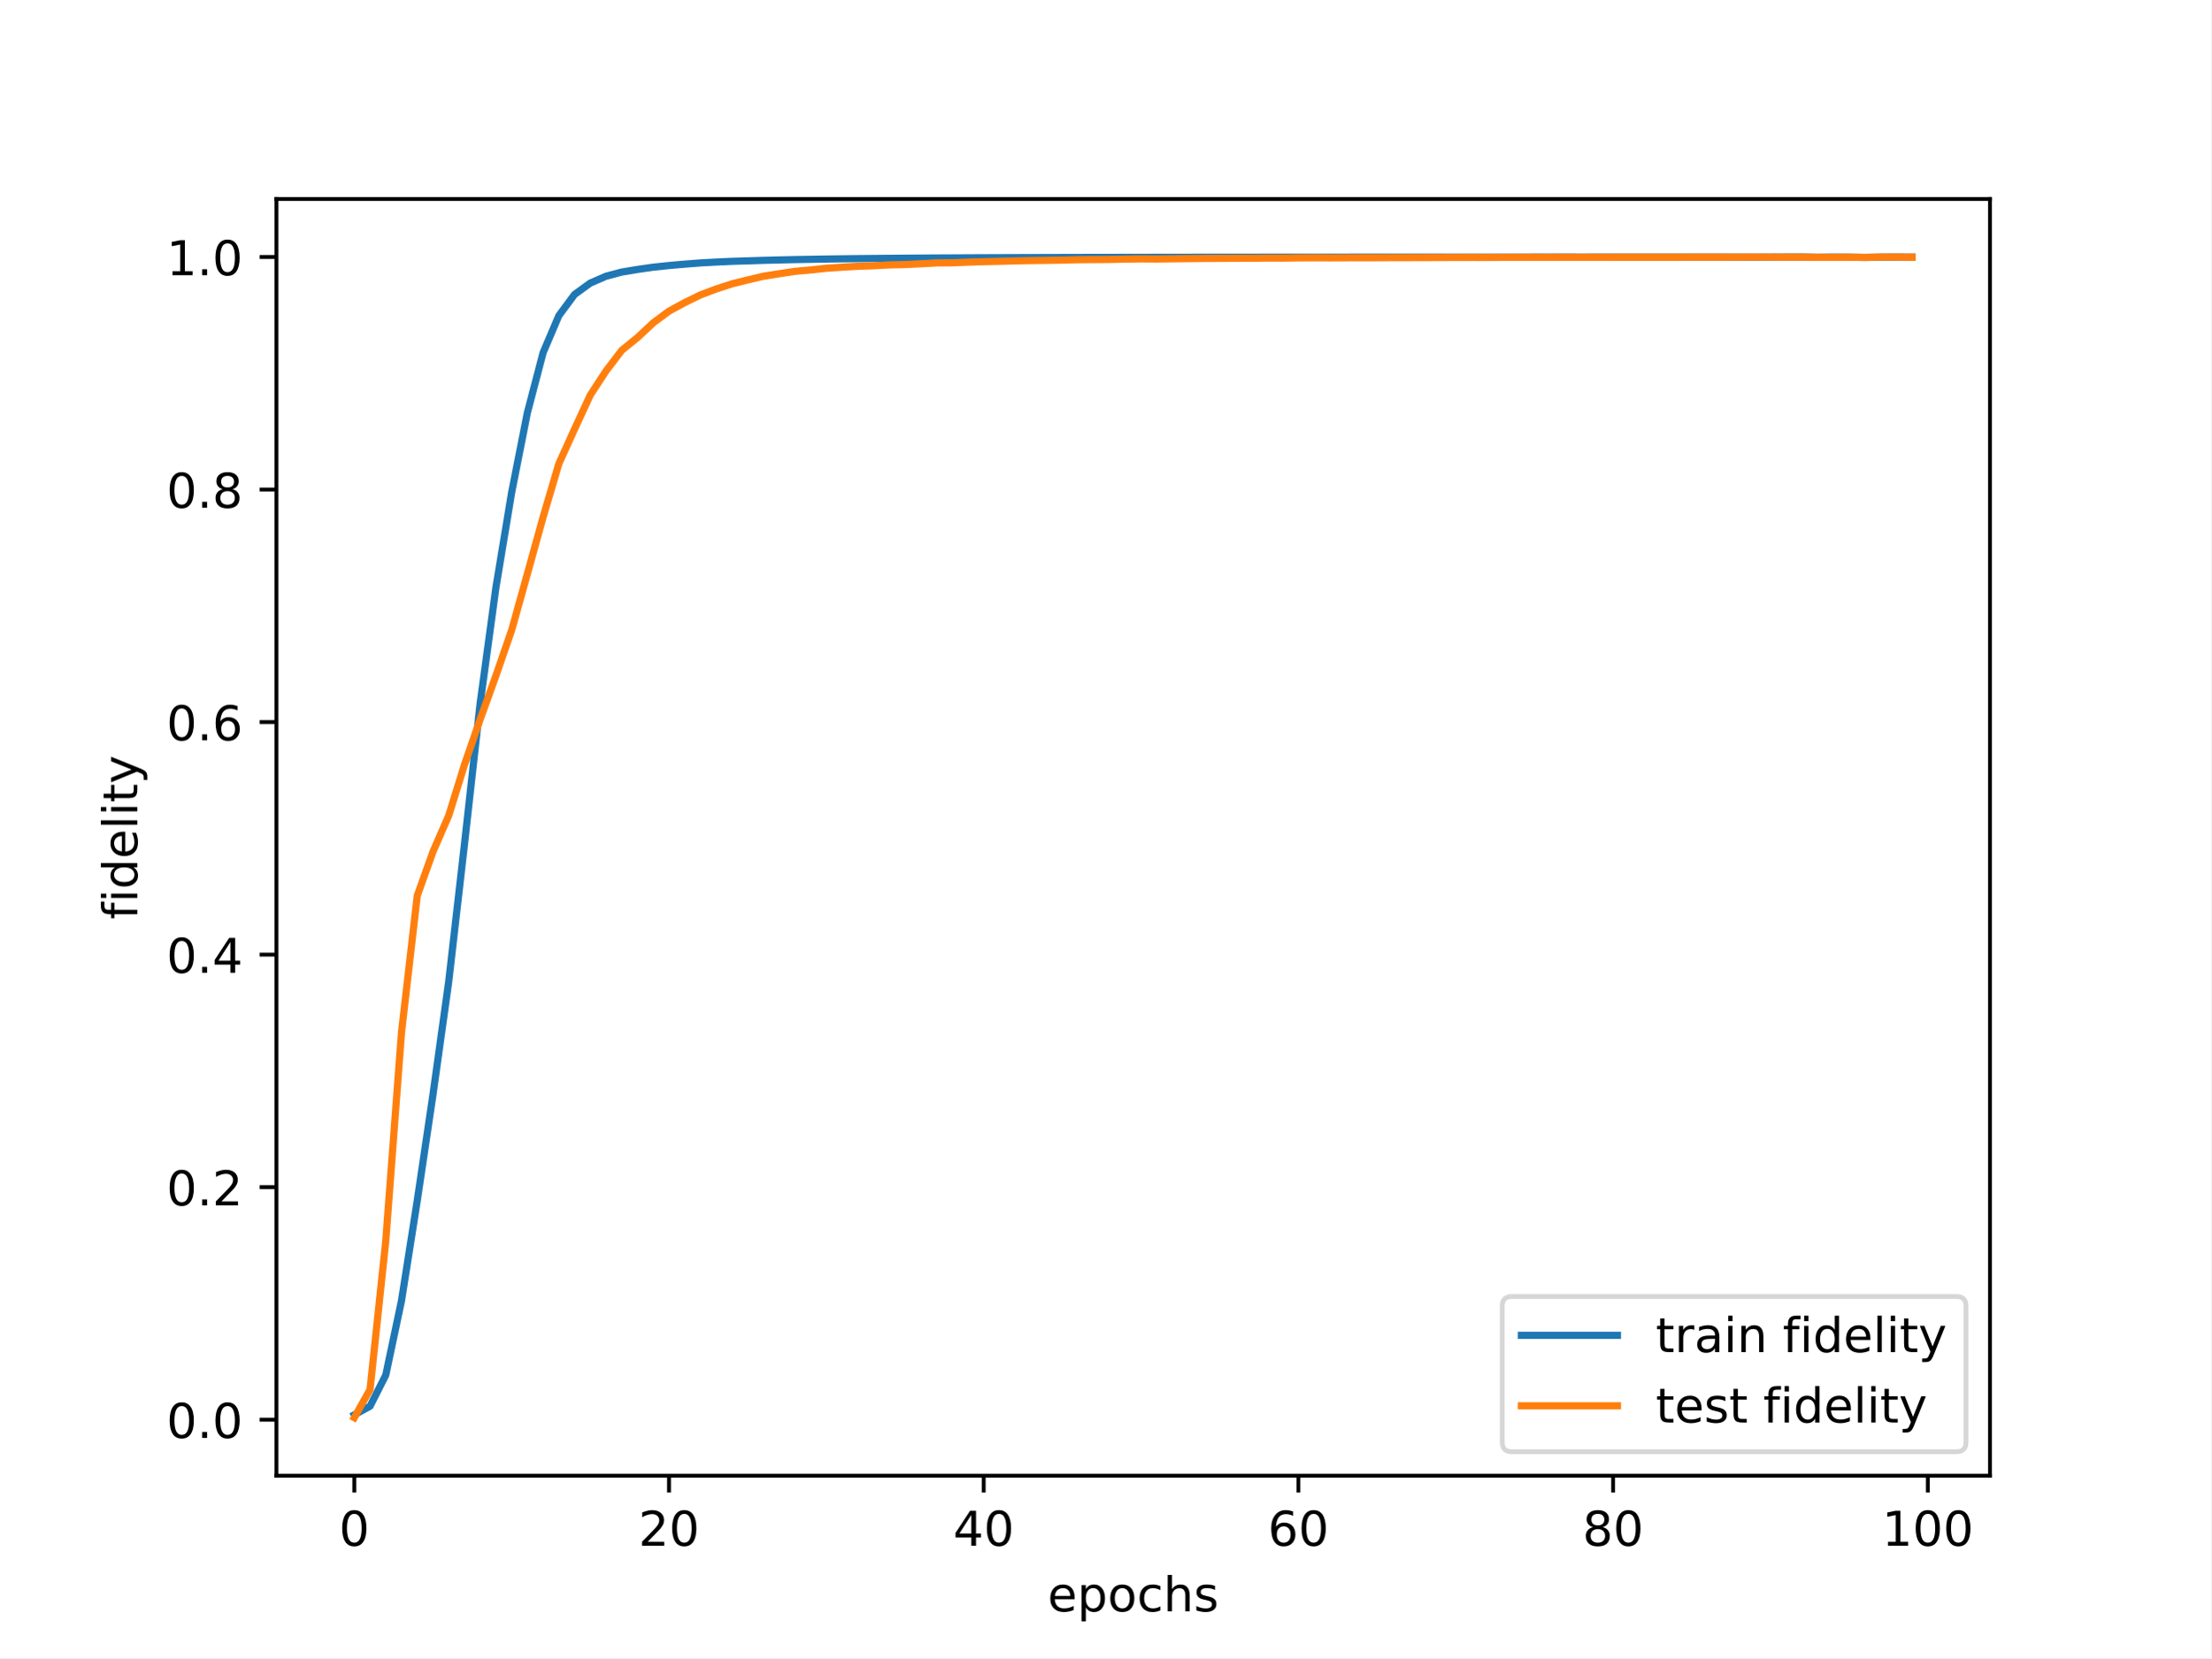
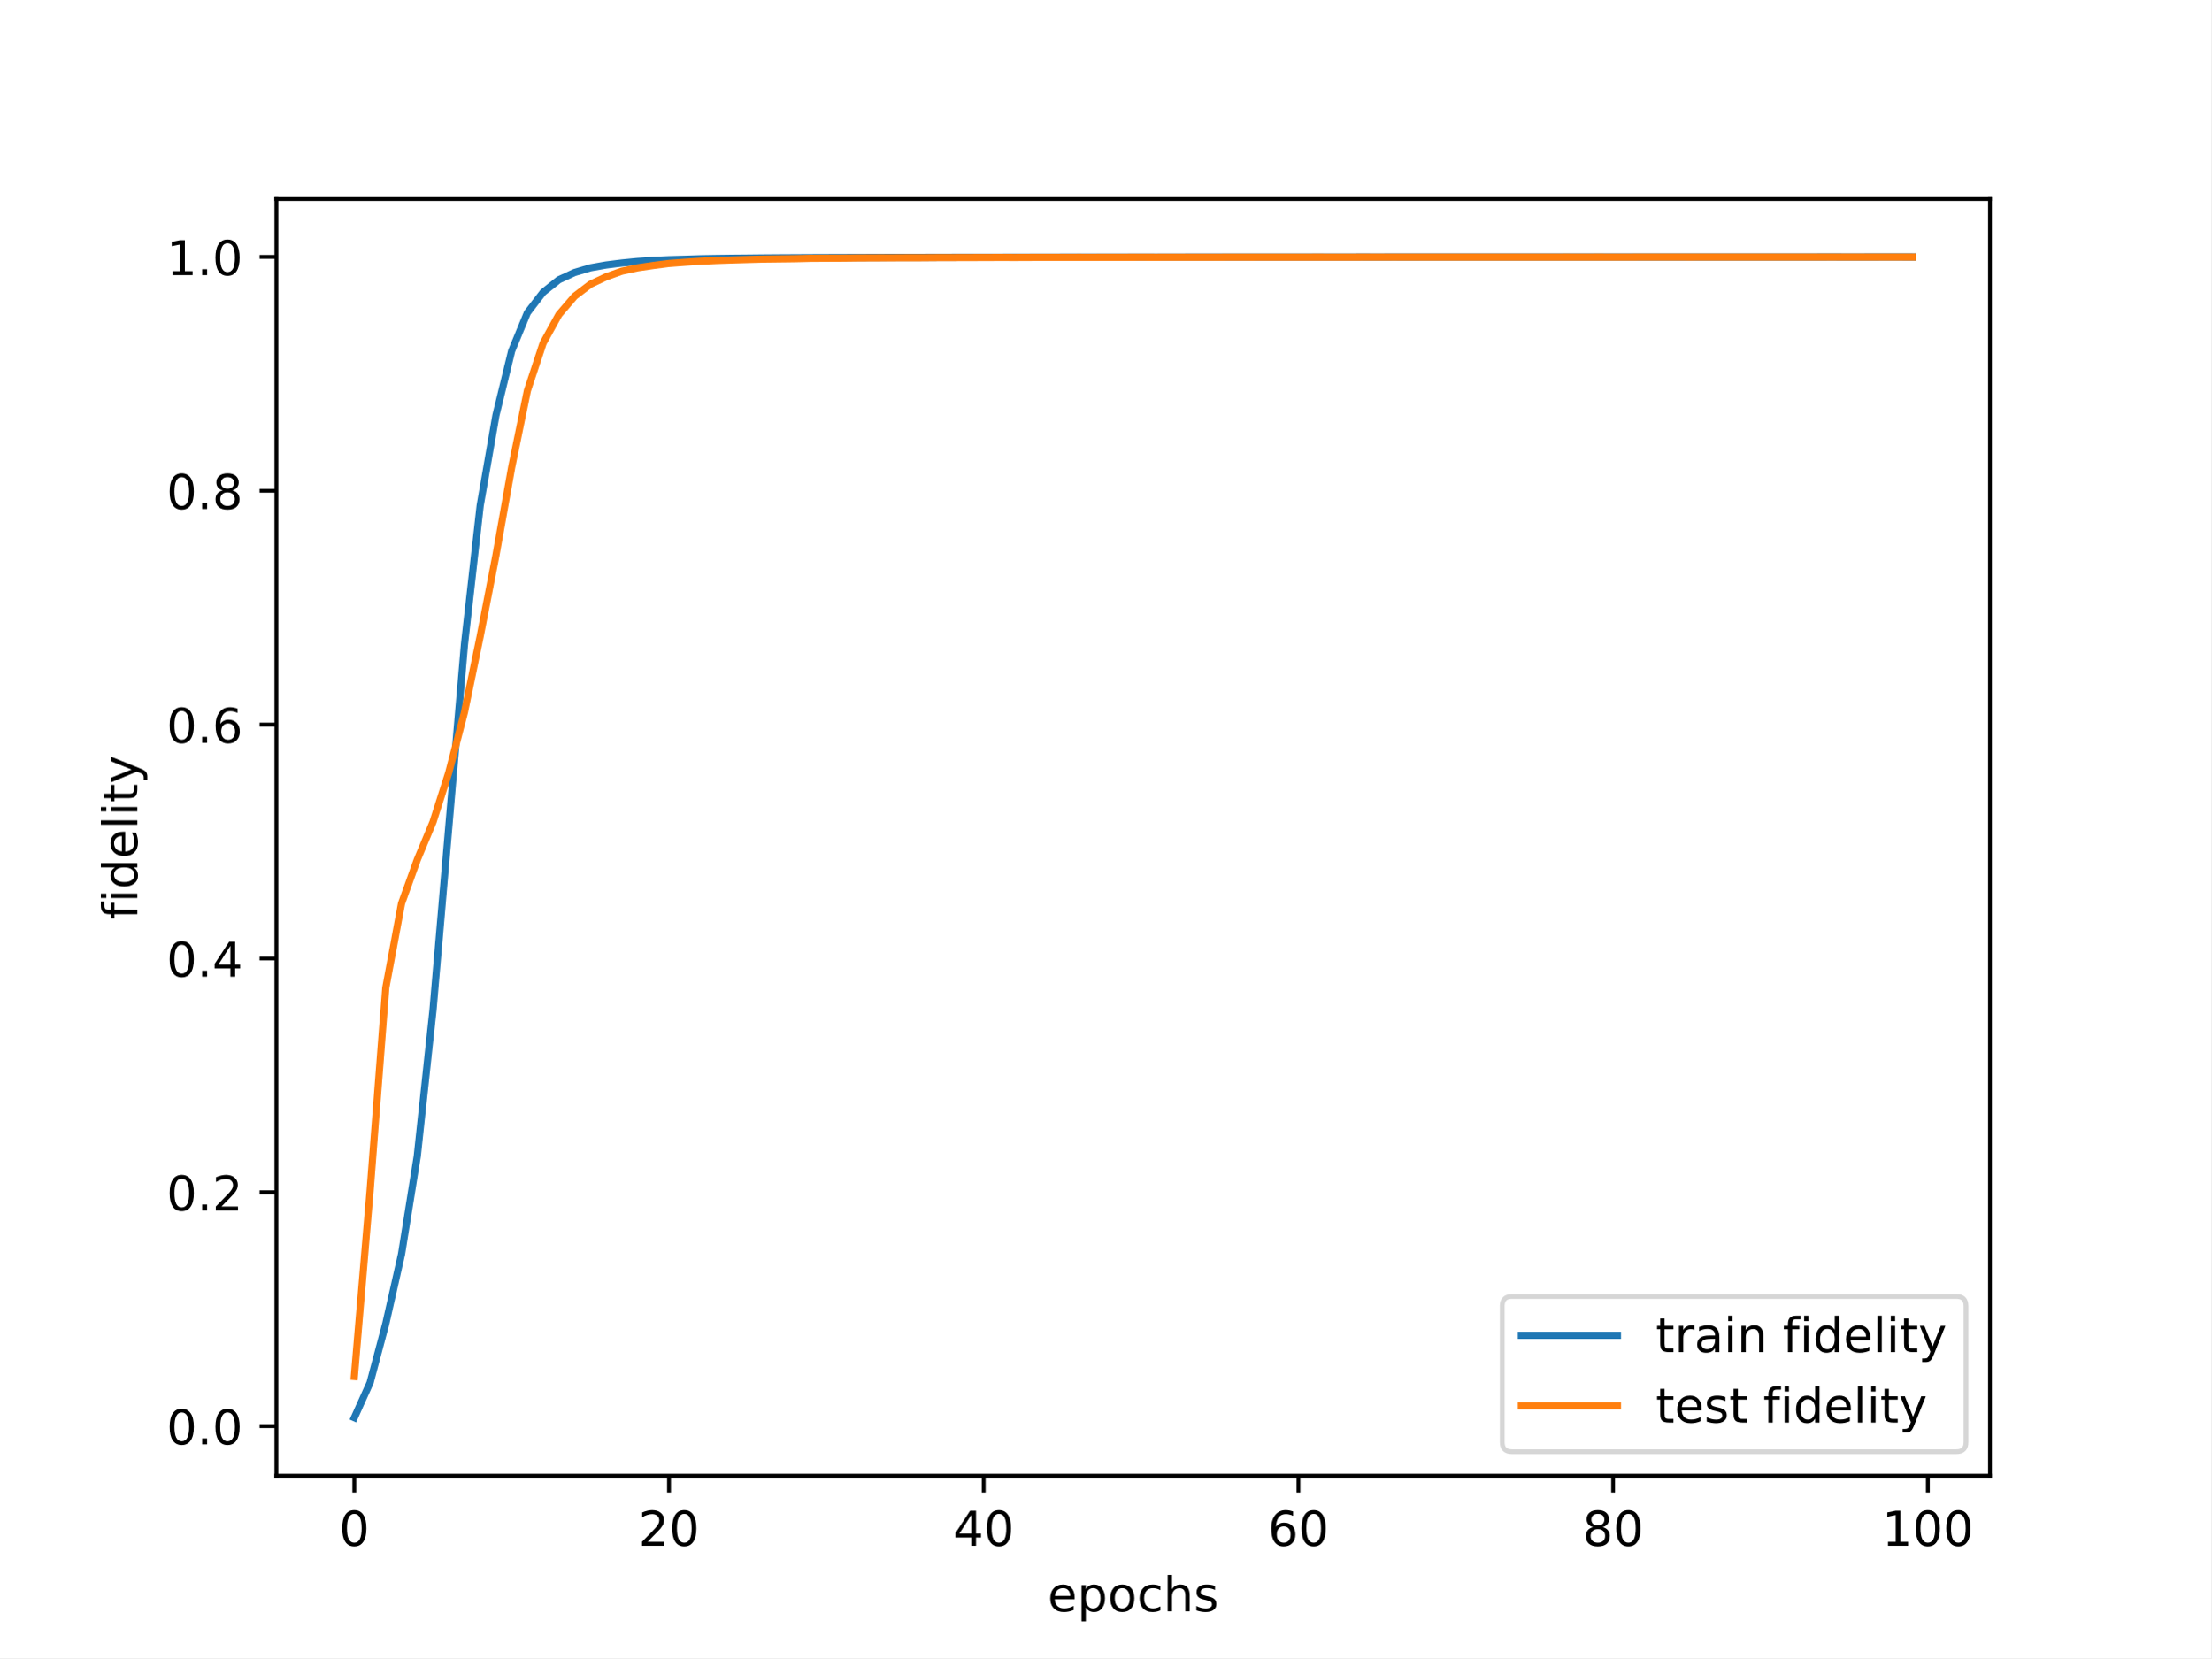
<svg xmlns="http://www.w3.org/2000/svg" xmlns:xlink="http://www.w3.org/1999/xlink" width="460.8pt" height="345.6pt" viewBox="0 0 460.8 345.6" version="1.1">
  <defs>
    <style type="text/css">*{stroke-linejoin: round; stroke-linecap: butt}</style>
  </defs>
  <g id="figure_1">
    <g id="patch_1">
      <path d="M 0 345.6  L 460.8 345.6  L 460.8 0  L 0 0  z " style="fill: #ffffff" />
    </g>
    <g id="axes_1">
      <g id="patch_2">
        <path d="M 57.6 307.584  L 414.72 307.584  L 414.72 41.472  L 57.6 41.472  z " style="fill: #ffffff" />
      </g>
      <g id="matplotlib.axis_1">
        <g id="xtick_1">
          <g id="line2d_1">
            <defs>
-               <path id="mbb08734507" d="M 0 0  L 0 3.5  " style="stroke: #000000; stroke-width: 0.8" />
-             </defs>
-             <g>
-               <use xlink:href="#mbb08734507" x="73.833" y="307.584" style="stroke: #000000; stroke-width: 0.8" />
+               <path id="mad7226a59d" d="M 0 0  L 0 3.5  " style="stroke: #000000; stroke-width: 0.8" />
+             </defs>
+             <g>
+               <use xlink:href="#mad7226a59d" x="73.833" y="307.584" style="stroke: #000000; stroke-width: 0.8" />
            </g>
          </g>
          <g id="text_1">
            <g transform="translate(70.65148 322.1824) scale(0.1 -0.1)">
              <defs>
                <path id="DejaVuSans-30" d="M 2034 4250  Q 1547 4250 1301 3770  Q 1056 3291 1056 2328  Q 1056 1369 1301 889  Q 1547 409 2034 409  Q 2525 409 2770 889  Q 3016 1369 3016 2328  Q 3016 3291 2770 3770  Q 2525 4250 2034 4250  z M 2034 4750  Q 2819 4750 3233 4129  Q 3647 3509 3647 2328  Q 3647 1150 3233 529  Q 2819 -91 2034 -91  Q 1250 -91 836 529  Q 422 1150 422 2328  Q 422 3509 836 4129  Q 1250 4750 2034 4750  z " transform="scale(0.015625)" />
              </defs>
              <use xlink:href="#DejaVuSans-30" />
            </g>
          </g>
        </g>
        <g id="xtick_2">
          <g id="line2d_2">
            <g>
-               <use xlink:href="#mbb08734507" x="139.42" y="307.584" style="stroke: #000000; stroke-width: 0.8" />
+               <use xlink:href="#mad7226a59d" x="139.42" y="307.584" style="stroke: #000000; stroke-width: 0.8" />
            </g>
          </g>
          <g id="text_2">
            <g transform="translate(133.057 322.1824) scale(0.1 -0.1)">
              <defs>
                <path id="DejaVuSans-32" d="M 1228 531  L 3431 531  L 3431 0  L 469 0  L 469 531  Q 828 903 1448 1529  Q 2069 2156 2228 2338  Q 2531 2678 2651 2914  Q 2772 3150 2772 3378  Q 2772 3750 2511 3984  Q 2250 4219 1831 4219  Q 1534 4219 1204 4116  Q 875 4013 500 3803  L 500 4441  Q 881 4594 1212 4672  Q 1544 4750 1819 4750  Q 2544 4750 2975 4387  Q 3406 4025 3406 3419  Q 3406 3131 3298 2873  Q 3191 2616 2906 2266  Q 2828 2175 2409 1742  Q 1991 1309 1228 531  z " transform="scale(0.015625)" />
              </defs>
              <use xlink:href="#DejaVuSans-32" />
              <use xlink:href="#DejaVuSans-30" x="63.623" />
            </g>
          </g>
        </g>
        <g id="xtick_3">
          <g id="line2d_3">
            <g>
-               <use xlink:href="#mbb08734507" x="205.006" y="307.584" style="stroke: #000000; stroke-width: 0.8" />
+               <use xlink:href="#mad7226a59d" x="205.006" y="307.584" style="stroke: #000000; stroke-width: 0.8" />
            </g>
          </g>
          <g id="text_3">
            <g transform="translate(198.6438 322.1824) scale(0.1 -0.1)">
              <defs>
                <path id="DejaVuSans-34" d="M 2419 4116  L 825 1625  L 2419 1625  L 2419 4116  z M 2253 4666  L 3047 4666  L 3047 1625  L 3713 1625  L 3713 1100  L 3047 1100  L 3047 0  L 2419 0  L 2419 1100  L 313 1100  L 313 1709  L 2253 4666  z " transform="scale(0.015625)" />
              </defs>
              <use xlink:href="#DejaVuSans-34" />
              <use xlink:href="#DejaVuSans-30" x="63.623" />
            </g>
          </g>
        </g>
        <g id="xtick_4">
          <g id="line2d_4">
            <g>
-               <use xlink:href="#mbb08734507" x="270.593" y="307.584" style="stroke: #000000; stroke-width: 0.8" />
+               <use xlink:href="#mad7226a59d" x="270.593" y="307.584" style="stroke: #000000; stroke-width: 0.8" />
            </g>
          </g>
          <g id="text_4">
            <g transform="translate(264.2306 322.1824) scale(0.1 -0.1)">
              <defs>
                <path id="DejaVuSans-36" d="M 2113 2584  Q 1688 2584 1439 2293  Q 1191 2003 1191 1497  Q 1191 994 1439 701  Q 1688 409 2113 409  Q 2538 409 2786 701  Q 3034 994 3034 1497  Q 3034 2003 2786 2293  Q 2538 2584 2113 2584  z M 3366 4563  L 3366 3988  Q 3128 4100 2886 4159  Q 2644 4219 2406 4219  Q 1781 4219 1451 3797  Q 1122 3375 1075 2522  Q 1259 2794 1537 2939  Q 1816 3084 2150 3084  Q 2853 3084 3261 2657  Q 3669 2231 3669 1497  Q 3669 778 3244 343  Q 2819 -91 2113 -91  Q 1303 -91 875 529  Q 447 1150 447 2328  Q 447 3434 972 4092  Q 1497 4750 2381 4750  Q 2619 4750 2861 4703  Q 3103 4656 3366 4563  z " transform="scale(0.015625)" />
              </defs>
              <use xlink:href="#DejaVuSans-36" />
              <use xlink:href="#DejaVuSans-30" x="63.623" />
            </g>
          </g>
        </g>
        <g id="xtick_5">
          <g id="line2d_5">
            <g>
-               <use xlink:href="#mbb08734507" x="336.18" y="307.584" style="stroke: #000000; stroke-width: 0.8" />
+               <use xlink:href="#mad7226a59d" x="336.18" y="307.584" style="stroke: #000000; stroke-width: 0.8" />
            </g>
          </g>
          <g id="text_5">
            <g transform="translate(329.8173 322.1824) scale(0.1 -0.1)">
              <defs>
                <path id="DejaVuSans-38" d="M 2034 2216  Q 1584 2216 1326 1975  Q 1069 1734 1069 1313  Q 1069 891 1326 650  Q 1584 409 2034 409  Q 2484 409 2743 651  Q 3003 894 3003 1313  Q 3003 1734 2745 1975  Q 2488 2216 2034 2216  z M 1403 2484  Q 997 2584 770 2862  Q 544 3141 544 3541  Q 544 4100 942 4425  Q 1341 4750 2034 4750  Q 2731 4750 3128 4425  Q 3525 4100 3525 3541  Q 3525 3141 3298 2862  Q 3072 2584 2669 2484  Q 3125 2378 3379 2068  Q 3634 1759 3634 1313  Q 3634 634 3220 271  Q 2806 -91 2034 -91  Q 1263 -91 848 271  Q 434 634 434 1313  Q 434 1759 690 2068  Q 947 2378 1403 2484  z M 1172 3481  Q 1172 3119 1398 2916  Q 1625 2713 2034 2713  Q 2441 2713 2670 2916  Q 2900 3119 2900 3481  Q 2900 3844 2670 4047  Q 2441 4250 2034 4250  Q 1625 4250 1398 4047  Q 1172 3844 1172 3481  z " transform="scale(0.015625)" />
              </defs>
              <use xlink:href="#DejaVuSans-38" />
              <use xlink:href="#DejaVuSans-30" x="63.623" />
            </g>
          </g>
        </g>
        <g id="xtick_6">
          <g id="line2d_6">
            <g>
-               <use xlink:href="#mbb08734507" x="401.767" y="307.584" style="stroke: #000000; stroke-width: 0.8" />
+               <use xlink:href="#mad7226a59d" x="401.767" y="307.584" style="stroke: #000000; stroke-width: 0.8" />
            </g>
          </g>
          <g id="text_6">
            <g transform="translate(392.2229 322.1824) scale(0.1 -0.1)">
              <defs>
                <path id="DejaVuSans-31" d="M 794 531  L 1825 531  L 1825 4091  L 703 3866  L 703 4441  L 1819 4666  L 2450 4666  L 2450 531  L 3481 531  L 3481 0  L 794 0  L 794 531  z " transform="scale(0.015625)" />
              </defs>
              <use xlink:href="#DejaVuSans-31" />
              <use xlink:href="#DejaVuSans-30" x="63.623" />
              <use xlink:href="#DejaVuSans-30" x="127.246" />
            </g>
          </g>
        </g>
        <g id="text_7">
          <g transform="translate(218.3272 335.8606) scale(0.1 -0.1)">
            <defs>
              <path id="DejaVuSans-65" d="M 3597 1894  L 3597 1613  L 953 1613  Q 991 1019 1311 708  Q 1631 397 2203 397  Q 2534 397 2845 478  Q 3156 559 3463 722  L 3463 178  Q 3153 47 2828 -22  Q 2503 -91 2169 -91  Q 1331 -91 842 396  Q 353 884 353 1716  Q 353 2575 817 3079  Q 1281 3584 2069 3584  Q 2775 3584 3186 3129  Q 3597 2675 3597 1894  z M 3022 2063  Q 3016 2534 2758 2815  Q 2500 3097 2075 3097  Q 1594 3097 1305 2825  Q 1016 2553 972 2059  L 3022 2063  z " transform="scale(0.015625)" />
              <path id="DejaVuSans-70" d="M 1159 525  L 1159 -1331  L 581 -1331  L 581 3500  L 1159 3500  L 1159 2969  Q 1341 3281 1617 3432  Q 1894 3584 2278 3584  Q 2916 3584 3314 3078  Q 3713 2572 3713 1747  Q 3713 922 3314 415  Q 2916 -91 2278 -91  Q 1894 -91 1617 61  Q 1341 213 1159 525  z M 3116 1747  Q 3116 2381 2855 2742  Q 2594 3103 2138 3103  Q 1681 3103 1420 2742  Q 1159 2381 1159 1747  Q 1159 1113 1420 752  Q 1681 391 2138 391  Q 2594 391 2855 752  Q 3116 1113 3116 1747  z " transform="scale(0.015625)" />
              <path id="DejaVuSans-6f" d="M 1959 3097  Q 1497 3097 1228 2736  Q 959 2375 959 1747  Q 959 1119 1226 758  Q 1494 397 1959 397  Q 2419 397 2687 759  Q 2956 1122 2956 1747  Q 2956 2369 2687 2733  Q 2419 3097 1959 3097  z M 1959 3584  Q 2709 3584 3137 3096  Q 3566 2609 3566 1747  Q 3566 888 3137 398  Q 2709 -91 1959 -91  Q 1206 -91 779 398  Q 353 888 353 1747  Q 353 2609 779 3096  Q 1206 3584 1959 3584  z " transform="scale(0.015625)" />
              <path id="DejaVuSans-63" d="M 3122 3366  L 3122 2828  Q 2878 2963 2633 3030  Q 2388 3097 2138 3097  Q 1578 3097 1268 2742  Q 959 2388 959 1747  Q 959 1106 1268 751  Q 1578 397 2138 397  Q 2388 397 2633 464  Q 2878 531 3122 666  L 3122 134  Q 2881 22 2623 -34  Q 2366 -91 2075 -91  Q 1284 -91 818 406  Q 353 903 353 1747  Q 353 2603 823 3093  Q 1294 3584 2113 3584  Q 2378 3584 2631 3529  Q 2884 3475 3122 3366  z " transform="scale(0.015625)" />
              <path id="DejaVuSans-68" d="M 3513 2113  L 3513 0  L 2938 0  L 2938 2094  Q 2938 2591 2744 2837  Q 2550 3084 2163 3084  Q 1697 3084 1428 2787  Q 1159 2491 1159 1978  L 1159 0  L 581 0  L 581 4863  L 1159 4863  L 1159 2956  Q 1366 3272 1645 3428  Q 1925 3584 2291 3584  Q 2894 3584 3203 3211  Q 3513 2838 3513 2113  z " transform="scale(0.015625)" />
              <path id="DejaVuSans-73" d="M 2834 3397  L 2834 2853  Q 2591 2978 2328 3040  Q 2066 3103 1784 3103  Q 1356 3103 1142 2972  Q 928 2841 928 2578  Q 928 2378 1081 2264  Q 1234 2150 1697 2047  L 1894 2003  Q 2506 1872 2764 1633  Q 3022 1394 3022 966  Q 3022 478 2636 193  Q 2250 -91 1575 -91  Q 1294 -91 989 -36  Q 684 19 347 128  L 347 722  Q 666 556 975 473  Q 1284 391 1588 391  Q 1994 391 2212 530  Q 2431 669 2431 922  Q 2431 1156 2273 1281  Q 2116 1406 1581 1522  L 1381 1569  Q 847 1681 609 1914  Q 372 2147 372 2553  Q 372 3047 722 3315  Q 1072 3584 1716 3584  Q 2034 3584 2315 3537  Q 2597 3491 2834 3397  z " transform="scale(0.015625)" />
            </defs>
            <use xlink:href="#DejaVuSans-65" />
            <use xlink:href="#DejaVuSans-70" x="61.523" />
            <use xlink:href="#DejaVuSans-6f" x="125" />
            <use xlink:href="#DejaVuSans-63" x="186.182" />
            <use xlink:href="#DejaVuSans-68" x="241.162" />
            <use xlink:href="#DejaVuSans-73" x="304.541" />
          </g>
        </g>
      </g>
      <g id="matplotlib.axis_2">
        <g id="ytick_1">
          <g id="line2d_7">
            <defs>
-               <path id="m94cfcc43c9" d="M 0 0  L -3.5 0  " style="stroke: #000000; stroke-width: 0.8" />
-             </defs>
-             <g>
-               <use xlink:href="#m94cfcc43c9" x="57.6" y="295.915" style="stroke: #000000; stroke-width: 0.8" />
+               <path id="m1a0bce2dd3" d="M 0 0  L -3.5 0  " style="stroke: #000000; stroke-width: 0.8" />
+             </defs>
+             <g>
+               <use xlink:href="#m1a0bce2dd3" x="57.6" y="297.251" style="stroke: #000000; stroke-width: 0.8" />
            </g>
          </g>
          <g id="text_8">
-             <g transform="translate(34.69687 299.7143) scale(0.1 -0.1)">
+             <g transform="translate(34.69687 301.0505) scale(0.1 -0.1)">
              <defs>
                <path id="DejaVuSans-2e" d="M 684 794  L 1344 794  L 1344 0  L 684 0  L 684 794  z " transform="scale(0.015625)" />
              </defs>
              <use xlink:href="#DejaVuSans-30" />
              <use xlink:href="#DejaVuSans-2e" x="63.623" />
              <use xlink:href="#DejaVuSans-30" x="95.41" />
            </g>
          </g>
        </g>
        <g id="ytick_2">
          <g id="line2d_8">
            <g>
-               <use xlink:href="#m94cfcc43c9" x="57.6" y="247.444" style="stroke: #000000; stroke-width: 0.8" />
+               <use xlink:href="#m1a0bce2dd3" x="57.6" y="248.511" style="stroke: #000000; stroke-width: 0.8" />
            </g>
          </g>
          <g id="text_9">
-             <g transform="translate(34.69687 251.243) scale(0.1 -0.1)">
+             <g transform="translate(34.69687 252.3099) scale(0.1 -0.1)">
              <use xlink:href="#DejaVuSans-30" />
              <use xlink:href="#DejaVuSans-2e" x="63.623" />
              <use xlink:href="#DejaVuSans-32" x="95.41" />
            </g>
          </g>
        </g>
        <g id="ytick_3">
          <g id="line2d_9">
            <g>
-               <use xlink:href="#m94cfcc43c9" x="57.6" y="198.972" style="stroke: #000000; stroke-width: 0.8" />
+               <use xlink:href="#m1a0bce2dd3" x="57.6" y="199.77" style="stroke: #000000; stroke-width: 0.8" />
            </g>
          </g>
          <g id="text_10">
-             <g transform="translate(34.69687 202.7716) scale(0.1 -0.1)">
+             <g transform="translate(34.69687 203.5692) scale(0.1 -0.1)">
              <use xlink:href="#DejaVuSans-30" />
              <use xlink:href="#DejaVuSans-2e" x="63.623" />
              <use xlink:href="#DejaVuSans-34" x="95.41" />
            </g>
          </g>
        </g>
        <g id="ytick_4">
          <g id="line2d_10">
            <g>
-               <use xlink:href="#m94cfcc43c9" x="57.6" y="150.501" style="stroke: #000000; stroke-width: 0.8" />
+               <use xlink:href="#m1a0bce2dd3" x="57.6" y="151.029" style="stroke: #000000; stroke-width: 0.8" />
            </g>
          </g>
          <g id="text_11">
-             <g transform="translate(34.69687 154.3003) scale(0.1 -0.1)">
+             <g transform="translate(34.69687 154.8286) scale(0.1 -0.1)">
              <use xlink:href="#DejaVuSans-30" />
              <use xlink:href="#DejaVuSans-2e" x="63.623" />
              <use xlink:href="#DejaVuSans-36" x="95.41" />
            </g>
          </g>
        </g>
        <g id="ytick_5">
          <g id="line2d_11">
            <g>
-               <use xlink:href="#m94cfcc43c9" x="57.6" y="102.03" style="stroke: #000000; stroke-width: 0.8" />
+               <use xlink:href="#m1a0bce2dd3" x="57.6" y="102.289" style="stroke: #000000; stroke-width: 0.8" />
            </g>
          </g>
          <g id="text_12">
-             <g transform="translate(34.69687 105.8289) scale(0.1 -0.1)">
+             <g transform="translate(34.69687 106.0879) scale(0.1 -0.1)">
              <use xlink:href="#DejaVuSans-30" />
              <use xlink:href="#DejaVuSans-2e" x="63.623" />
              <use xlink:href="#DejaVuSans-38" x="95.41" />
            </g>
          </g>
        </g>
        <g id="ytick_6">
          <g id="line2d_12">
            <g>
-               <use xlink:href="#m94cfcc43c9" x="57.6" y="53.558" style="stroke: #000000; stroke-width: 0.8" />
+               <use xlink:href="#m1a0bce2dd3" x="57.6" y="53.548" style="stroke: #000000; stroke-width: 0.8" />
            </g>
          </g>
          <g id="text_13">
-             <g transform="translate(34.69687 57.35759) scale(0.1 -0.1)">
+             <g transform="translate(34.69687 57.3473) scale(0.1 -0.1)">
              <use xlink:href="#DejaVuSans-31" />
              <use xlink:href="#DejaVuSans-2e" x="63.623" />
              <use xlink:href="#DejaVuSans-30" x="95.41" />
            </g>
          </g>
        </g>
        <g id="text_14">
          <g transform="translate(28.61719 191.6257) rotate(-90) scale(0.1 -0.1)">
            <defs>
              <path id="DejaVuSans-66" d="M 2375 4863  L 2375 4384  L 1825 4384  Q 1516 4384 1395 4259  Q 1275 4134 1275 3809  L 1275 3500  L 2222 3500  L 2222 3053  L 1275 3053  L 1275 0  L 697 0  L 697 3053  L 147 3053  L 147 3500  L 697 3500  L 697 3744  Q 697 4328 969 4595  Q 1241 4863 1831 4863  L 2375 4863  z " transform="scale(0.015625)" />
              <path id="DejaVuSans-69" d="M 603 3500  L 1178 3500  L 1178 0  L 603 0  L 603 3500  z M 603 4863  L 1178 4863  L 1178 4134  L 603 4134  L 603 4863  z " transform="scale(0.015625)" />
              <path id="DejaVuSans-64" d="M 2906 2969  L 2906 4863  L 3481 4863  L 3481 0  L 2906 0  L 2906 525  Q 2725 213 2448 61  Q 2172 -91 1784 -91  Q 1150 -91 751 415  Q 353 922 353 1747  Q 353 2572 751 3078  Q 1150 3584 1784 3584  Q 2172 3584 2448 3432  Q 2725 3281 2906 2969  z M 947 1747  Q 947 1113 1208 752  Q 1469 391 1925 391  Q 2381 391 2643 752  Q 2906 1113 2906 1747  Q 2906 2381 2643 2742  Q 2381 3103 1925 3103  Q 1469 3103 1208 2742  Q 947 2381 947 1747  z " transform="scale(0.015625)" />
              <path id="DejaVuSans-6c" d="M 603 4863  L 1178 4863  L 1178 0  L 603 0  L 603 4863  z " transform="scale(0.015625)" />
              <path id="DejaVuSans-74" d="M 1172 4494  L 1172 3500  L 2356 3500  L 2356 3053  L 1172 3053  L 1172 1153  Q 1172 725 1289 603  Q 1406 481 1766 481  L 2356 481  L 2356 0  L 1766 0  Q 1100 0 847 248  Q 594 497 594 1153  L 594 3053  L 172 3053  L 172 3500  L 594 3500  L 594 4494  L 1172 4494  z " transform="scale(0.015625)" />
              <path id="DejaVuSans-79" d="M 2059 -325  Q 1816 -950 1584 -1140  Q 1353 -1331 966 -1331  L 506 -1331  L 506 -850  L 844 -850  Q 1081 -850 1212 -737  Q 1344 -625 1503 -206  L 1606 56  L 191 3500  L 800 3500  L 1894 763  L 2988 3500  L 3597 3500  L 2059 -325  z " transform="scale(0.015625)" />
            </defs>
            <use xlink:href="#DejaVuSans-66" />
            <use xlink:href="#DejaVuSans-69" x="35.205" />
            <use xlink:href="#DejaVuSans-64" x="62.988" />
            <use xlink:href="#DejaVuSans-65" x="126.465" />
            <use xlink:href="#DejaVuSans-6c" x="187.988" />
            <use xlink:href="#DejaVuSans-69" x="215.771" />
            <use xlink:href="#DejaVuSans-74" x="243.555" />
            <use xlink:href="#DejaVuSans-79" x="282.764" />
          </g>
        </g>
      </g>
      <g id="line2d_13">
-         <path d="M 73.833 294.897  L 77.112 293.096  L 80.391 286.606  L 83.671 271.078  L 86.95 250.251  L 90.229 228.148  L 93.509 204.602  L 96.788 175.995  L 100.067 146.555  L 103.347 122.449  L 106.626 102.627  L 109.905 86.011  L 113.185 73.489  L 116.464 65.791  L 119.743 61.364  L 123.023 58.994  L 126.302 57.569  L 129.581 56.698  L 132.861 56.155  L 136.14 55.685  L 139.42 55.341  L 142.699 55.053  L 145.978 54.795  L 149.258 54.618  L 152.537 54.465  L 155.816 54.367  L 159.096 54.259  L 162.375 54.176  L 165.654 54.1  L 168.934 54.046  L 172.213 53.987  L 175.492 53.941  L 178.772 53.902  L 182.051 53.875  L 185.33 53.843  L 188.61 53.817  L 191.889 53.793  L 195.168 53.769  L 198.448 53.755  L 201.727 53.736  L 205.006 53.722  L 208.286 53.707  L 211.565 53.695  L 214.844 53.687  L 218.124 53.675  L 221.403 53.667  L 224.682 53.657  L 227.962 53.653  L 231.241 53.646  L 234.52 53.642  L 237.8 53.634  L 241.079 53.63  L 244.358 53.626  L 247.638 53.62  L 250.917 53.618  L 254.196 53.613  L 257.476 53.61  L 260.755 53.608  L 264.034 53.606  L 267.314 53.603  L 270.593 53.6  L 273.872 53.598  L 277.152 53.597  L 280.431 53.595  L 283.71 53.593  L 286.99 53.593  L 290.269 53.59  L 293.548 53.589  L 296.828 53.589  L 300.107 53.586  L 303.386 53.586  L 306.666 53.585  L 309.945 53.586  L 313.224 53.587  L 316.504 53.585  L 319.783 53.582  L 323.062 53.582  L 326.342 53.581  L 329.621 53.583  L 332.9 53.581  L 336.18 53.58  L 339.459 53.578  L 342.739 53.578  L 346.018 53.58  L 349.297 53.579  L 352.577 53.579  L 355.856 53.579  L 359.135 53.58  L 362.415 53.588  L 365.694 53.599  L 368.973 53.585  L 372.253 53.569  L 375.532 53.568  L 378.811 53.613  L 382.091 53.572  L 385.37 53.595  L 388.649 53.644  L 391.929 53.595  L 395.208 53.577  L 398.487 53.588  " clip-path="url(#pfa835df6de)" style="fill: none; stroke: #1f77b4; stroke-width: 1.5; stroke-linecap: square" />
+         <path d="M 73.833 295.488  L 77.112 288.201  L 80.391 275.888  L 83.671 261.396  L 86.95 240.98  L 90.229 210.514  L 93.509 172.468  L 96.788 134.32  L 100.067 105.365  L 103.347 86.562  L 106.626 73.134  L 109.905 65.18  L 113.185 60.918  L 116.464 58.306  L 119.743 56.792  L 123.023 55.817  L 126.302 55.231  L 129.581 54.817  L 132.861 54.493  L 136.14 54.277  L 139.42 54.124  L 142.699 54.038  L 145.978 53.931  L 149.258 53.876  L 152.537 53.833  L 155.816 53.803  L 159.096 53.768  L 162.375 53.742  L 165.654 53.725  L 168.934 53.707  L 172.213 53.695  L 175.492 53.684  L 178.772 53.674  L 182.051 53.664  L 185.33 53.653  L 188.61 53.648  L 191.889 53.644  L 195.168 53.643  L 198.448 53.631  L 201.727 53.627  L 205.006 53.623  L 208.286 53.62  L 211.565 53.618  L 214.844 53.614  L 218.124 53.612  L 221.403 53.606  L 224.682 53.606  L 227.962 53.607  L 231.241 53.603  L 234.52 53.6  L 237.8 53.6  L 241.079 53.595  L 244.358 53.598  L 247.638 53.594  L 250.917 53.594  L 254.196 53.593  L 257.476 53.589  L 260.755 53.591  L 264.034 53.59  L 267.314 53.589  L 270.593 53.585  L 273.872 53.587  L 277.152 53.583  L 280.431 53.585  L 283.71 53.581  L 286.99 53.584  L 290.269 53.581  L 293.548 53.582  L 296.828 53.581  L 300.107 53.58  L 303.386 53.58  L 306.666 53.579  L 309.945 53.577  L 313.224 53.578  L 316.504 53.578  L 319.783 53.577  L 323.062 53.576  L 326.342 53.576  L 329.621 53.576  L 332.9 53.577  L 336.18 53.573  L 339.459 53.575  L 342.739 53.575  L 346.018 53.572  L 349.297 53.573  L 352.577 53.575  L 355.856 53.575  L 359.135 53.571  L 362.415 53.571  L 365.694 53.574  L 368.973 53.571  L 372.253 53.571  L 375.532 53.573  L 378.811 53.57  L 382.091 53.568  L 385.37 53.572  L 388.649 53.57  L 391.929 53.569  L 395.208 53.568  L 398.487 53.57  " clip-path="url(#pce3df70c2b)" style="fill: none; stroke: #1f77b4; stroke-width: 1.5; stroke-linecap: square" />
      </g>
      <g id="line2d_14">
-         <path d="M 73.833 295.488  L 77.112 289.613  L 80.391 258.628  L 83.671 215.16  L 86.95 186.704  L 90.229 177.518  L 93.509 169.992  L 96.788 159.41  L 100.067 149.923  L 103.347 140.822  L 106.626 131.338  L 109.905 119.587  L 113.185 107.762  L 116.464 96.646  L 119.743 89.414  L 123.023 82.329  L 126.302 77.306  L 129.581 73.006  L 132.861 70.34  L 136.14 67.281  L 139.42 64.847  L 142.699 63.067  L 145.978 61.461  L 149.258 60.229  L 152.537 59.159  L 155.816 58.346  L 159.096 57.57  L 162.375 57.054  L 165.654 56.559  L 168.934 56.268  L 172.213 55.91  L 175.492 55.688  L 178.772 55.499  L 182.051 55.386  L 185.33 55.21  L 188.61 55.138  L 191.889 54.976  L 195.168 54.8  L 198.448 54.772  L 201.727 54.636  L 205.006 54.531  L 208.286 54.466  L 211.565 54.37  L 214.844 54.304  L 218.124 54.262  L 221.403 54.208  L 224.682 54.122  L 227.962 54.1  L 231.241 54.075  L 234.52 53.999  L 237.8 53.955  L 241.079 53.979  L 244.358 53.935  L 247.638 53.897  L 250.917 53.864  L 254.196 53.847  L 257.476 53.829  L 260.755 53.82  L 264.034 53.787  L 267.314 53.791  L 270.593 53.749  L 273.872 53.727  L 277.152 53.744  L 280.431 53.729  L 283.71 53.718  L 286.99 53.716  L 290.269 53.696  L 293.548 53.693  L 296.828 53.685  L 300.107 53.67  L 303.386 53.664  L 306.666 53.654  L 309.945 53.659  L 313.224 53.636  L 316.504 53.631  L 319.783 53.63  L 323.062 53.634  L 326.342 53.626  L 329.621 53.623  L 332.9 53.629  L 336.18 53.618  L 339.459 53.613  L 342.739 53.617  L 346.018 53.609  L 349.297 53.615  L 352.577 53.603  L 355.856 53.599  L 359.135 53.601  L 362.415 53.591  L 365.694 53.577  L 368.973 53.59  L 372.253 53.606  L 375.532 53.594  L 378.811 53.631  L 382.091 53.642  L 385.37 53.607  L 388.649 53.654  L 391.929 53.58  L 395.208 53.579  L 398.487 53.606  " clip-path="url(#pfa835df6de)" style="fill: none; stroke: #ff7f0e; stroke-width: 1.5; stroke-linecap: square" />
+         <path d="M 73.833 286.908  L 77.112 248.233  L 80.391 205.871  L 83.671 188.305  L 86.95 179.196  L 90.229 171.332  L 93.509 161.039  L 96.788 148.447  L 100.067 132.604  L 103.347 115.752  L 106.626 97.399  L 109.905 81.409  L 113.185 71.51  L 116.464 65.568  L 119.743 61.746  L 123.023 59.248  L 126.302 57.697  L 129.581 56.518  L 132.861 55.817  L 136.14 55.329  L 139.42 54.907  L 142.699 54.66  L 145.978 54.445  L 149.258 54.287  L 152.537 54.177  L 155.816 54.082  L 159.096 53.994  L 162.375 53.955  L 165.654 53.915  L 168.934 53.838  L 172.213 53.818  L 175.492 53.802  L 178.772 53.764  L 182.051 53.744  L 185.33 53.737  L 188.61 53.717  L 191.889 53.717  L 195.168 53.691  L 198.448 53.684  L 201.727 53.67  L 205.006 53.665  L 208.286 53.649  L 211.565 53.658  L 214.844 53.643  L 218.124 53.638  L 221.403 53.635  L 224.682 53.631  L 227.962 53.633  L 231.241 53.626  L 234.52 53.62  L 237.8 53.617  L 241.079 53.62  L 244.358 53.612  L 247.638 53.61  L 250.917 53.609  L 254.196 53.608  L 257.476 53.6  L 260.755 53.606  L 264.034 53.604  L 267.314 53.598  L 270.593 53.601  L 273.872 53.594  L 277.152 53.595  L 280.431 53.598  L 283.71 53.593  L 286.99 53.592  L 290.269 53.592  L 293.548 53.59  L 296.828 53.591  L 300.107 53.589  L 303.386 53.59  L 306.666 53.59  L 309.945 53.585  L 313.224 53.584  L 316.504 53.589  L 319.783 53.585  L 323.062 53.586  L 326.342 53.582  L 329.621 53.585  L 332.9 53.582  L 336.18 53.584  L 339.459 53.584  L 342.739 53.579  L 346.018 53.581  L 349.297 53.58  L 352.577 53.582  L 355.856 53.578  L 359.135 53.578  L 362.415 53.58  L 365.694 53.579  L 368.973 53.576  L 372.253 53.578  L 375.532 53.574  L 378.811 53.576  L 382.091 53.579  L 385.37 53.574  L 388.649 53.574  L 391.929 53.575  L 395.208 53.579  L 398.487 53.576  " clip-path="url(#pce3df70c2b)" style="fill: none; stroke: #ff7f0e; stroke-width: 1.5; stroke-linecap: square" />
      </g>
      <g id="patch_3">
        <path d="M 57.6 307.584  L 57.6 41.472  " style="fill: none; stroke: #000000; stroke-width: 0.8; stroke-linejoin: miter; stroke-linecap: square" />
      </g>
      <g id="patch_4">
        <path d="M 414.72 307.584  L 414.72 41.472  " style="fill: none; stroke: #000000; stroke-width: 0.8; stroke-linejoin: miter; stroke-linecap: square" />
      </g>
      <g id="patch_5">
        <path d="M 57.6 307.584  L 414.72 307.584  " style="fill: none; stroke: #000000; stroke-width: 0.8; stroke-linejoin: miter; stroke-linecap: square" />
      </g>
      <g id="patch_6">
        <path d="M 57.6 41.472  L 414.72 41.472  " style="fill: none; stroke: #000000; stroke-width: 0.8; stroke-linejoin: miter; stroke-linecap: square" />
      </g>
      <g id="legend_1">
        <g id="patch_7">
          <path d="M 315.072 302.584  L 407.72 302.584  Q 409.72 302.584 409.72 300.584  L 409.72 272.228  Q 409.72 270.228 407.72 270.228  L 315.072 270.228  Q 313.072 270.228 313.072 272.228  L 313.072 300.584  Q 313.072 302.584 315.072 302.584  z " style="fill: #ffffff; opacity: 0.8; stroke: #cccccc; stroke-linejoin: miter" />
        </g>
        <g id="line2d_15">
          <path d="M 317.072 278.326  L 327.072 278.326  L 337.072 278.326  " style="fill: none; stroke: #1f77b4; stroke-width: 1.5; stroke-linecap: square" />
        </g>
        <g id="text_15">
          <g transform="translate(345.0716 281.8262) scale(0.1 -0.1)">
            <defs>
              <path id="DejaVuSans-72" d="M 2631 2963  Q 2534 3019 2420 3045  Q 2306 3072 2169 3072  Q 1681 3072 1420 2755  Q 1159 2438 1159 1844  L 1159 0  L 581 0  L 581 3500  L 1159 3500  L 1159 2956  Q 1341 3275 1631 3429  Q 1922 3584 2338 3584  Q 2397 3584 2469 3576  Q 2541 3569 2628 3553  L 2631 2963  z " transform="scale(0.015625)" />
              <path id="DejaVuSans-61" d="M 2194 1759  Q 1497 1759 1228 1600  Q 959 1441 959 1056  Q 959 750 1161 570  Q 1363 391 1709 391  Q 2188 391 2477 730  Q 2766 1069 2766 1631  L 2766 1759  L 2194 1759  z M 3341 1997  L 3341 0  L 2766 0  L 2766 531  Q 2569 213 2275 61  Q 1981 -91 1556 -91  Q 1019 -91 701 211  Q 384 513 384 1019  Q 384 1609 779 1909  Q 1175 2209 1959 2209  L 2766 2209  L 2766 2266  Q 2766 2663 2505 2880  Q 2244 3097 1772 3097  Q 1472 3097 1187 3025  Q 903 2953 641 2809  L 641 3341  Q 956 3463 1253 3523  Q 1550 3584 1831 3584  Q 2591 3584 2966 3190  Q 3341 2797 3341 1997  z " transform="scale(0.015625)" />
              <path id="DejaVuSans-6e" d="M 3513 2113  L 3513 0  L 2938 0  L 2938 2094  Q 2938 2591 2744 2837  Q 2550 3084 2163 3084  Q 1697 3084 1428 2787  Q 1159 2491 1159 1978  L 1159 0  L 581 0  L 581 3500  L 1159 3500  L 1159 2956  Q 1366 3272 1645 3428  Q 1925 3584 2291 3584  Q 2894 3584 3203 3211  Q 3513 2838 3513 2113  z " transform="scale(0.015625)" />
              <path id="DejaVuSans-20" transform="scale(0.015625)" />
            </defs>
            <use xlink:href="#DejaVuSans-74" />
            <use xlink:href="#DejaVuSans-72" x="39.209" />
            <use xlink:href="#DejaVuSans-61" x="80.322" />
            <use xlink:href="#DejaVuSans-69" x="141.602" />
            <use xlink:href="#DejaVuSans-6e" x="169.385" />
            <use xlink:href="#DejaVuSans-20" x="232.764" />
            <use xlink:href="#DejaVuSans-66" x="264.551" />
            <use xlink:href="#DejaVuSans-69" x="299.756" />
            <use xlink:href="#DejaVuSans-64" x="327.539" />
            <use xlink:href="#DejaVuSans-65" x="391.016" />
            <use xlink:href="#DejaVuSans-6c" x="452.539" />
            <use xlink:href="#DejaVuSans-69" x="480.322" />
            <use xlink:href="#DejaVuSans-74" x="508.105" />
            <use xlink:href="#DejaVuSans-79" x="547.314" />
          </g>
        </g>
        <g id="line2d_16">
          <path d="M 317.072 293.004  L 327.072 293.004  L 337.072 293.004  " style="fill: none; stroke: #ff7f0e; stroke-width: 1.5; stroke-linecap: square" />
        </g>
        <g id="text_16">
          <g transform="translate(345.0716 296.5043) scale(0.1 -0.1)">
            <use xlink:href="#DejaVuSans-74" />
            <use xlink:href="#DejaVuSans-65" x="39.209" />
            <use xlink:href="#DejaVuSans-73" x="100.732" />
            <use xlink:href="#DejaVuSans-74" x="152.832" />
            <use xlink:href="#DejaVuSans-20" x="192.041" />
            <use xlink:href="#DejaVuSans-66" x="223.828" />
            <use xlink:href="#DejaVuSans-69" x="259.033" />
            <use xlink:href="#DejaVuSans-64" x="286.816" />
            <use xlink:href="#DejaVuSans-65" x="350.293" />
            <use xlink:href="#DejaVuSans-6c" x="411.816" />
            <use xlink:href="#DejaVuSans-69" x="439.6" />
            <use xlink:href="#DejaVuSans-74" x="467.383" />
            <use xlink:href="#DejaVuSans-79" x="506.592" />
          </g>
        </g>
      </g>
    </g>
  </g>
  <defs>
-     <clipPath id="pfa835df6de">
+     <clipPath id="pce3df70c2b">
      <rect x="57.6" y="41.472" width="357.12" height="266.112" />
    </clipPath>
  </defs>
</svg>
